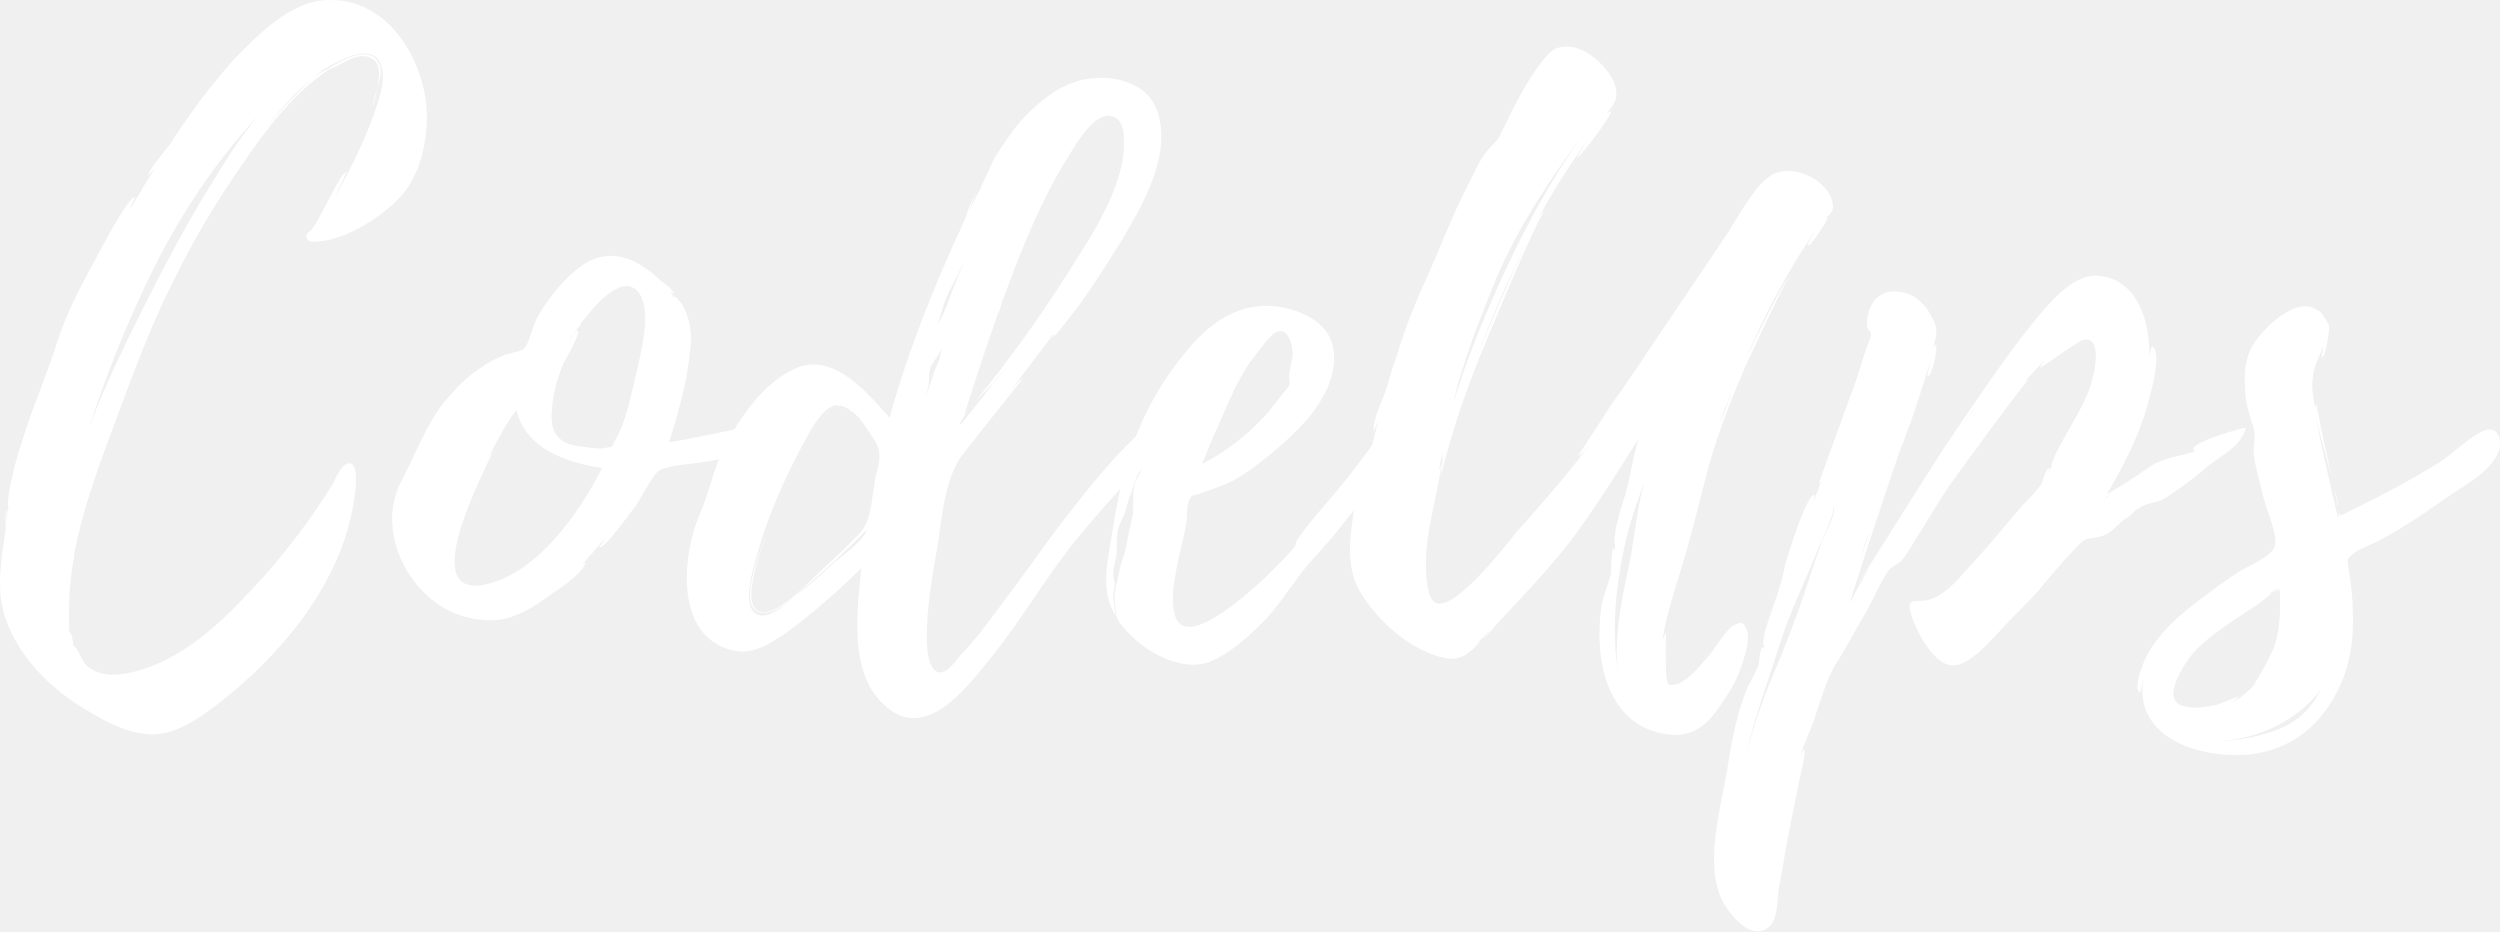
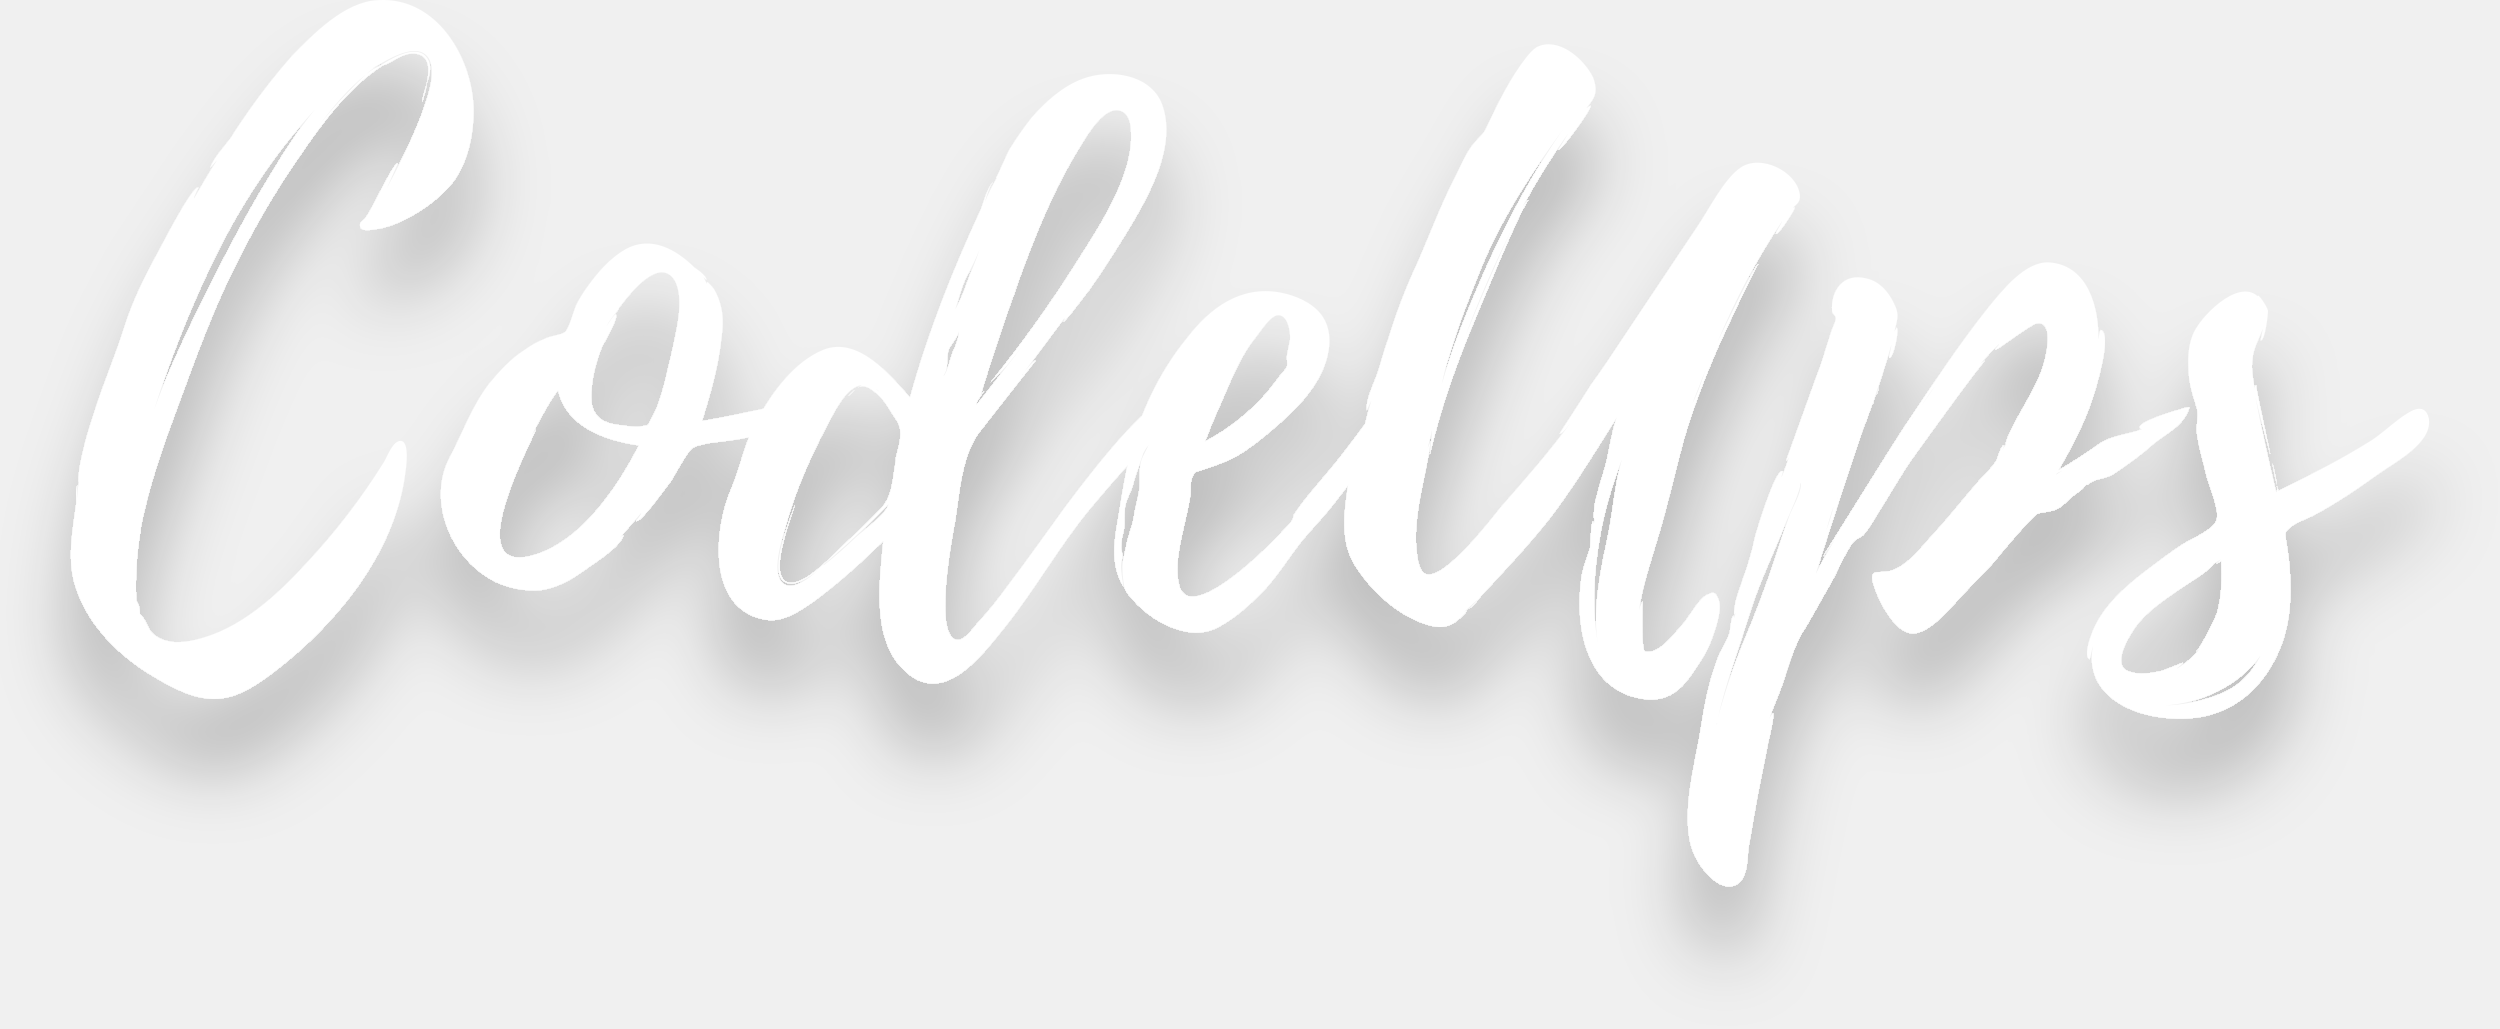
- <svg xmlns="http://www.w3.org/2000/svg" width="102" height="38" fill="none">
-   <path d="M3.016 22.837l-.032.031c.032-.031.032-.031.032-.063v-.157c.353-1.858 1.027-3.684 1.7-5.48.706-1.889 1.38-3.747 2.277-5.542A35.992 35.992 0 019.88 6.714c.962-1.417 2.116-2.96 3.591-3.905.45-.126.898-.598 1.476-.504.577.095.577.693.449 1.26.16-.44.256-.913-.129-1.228-.513-.378-1.507.22-1.924.504a1.884 1.884 0 00-.545.315c.096-.095.225-.19.385-.284l-.16.063.448-.252c.514-.283 1.668-.913 2.053-.094.289.661-.16 1.763-.385 2.393-.417 1.07-.93 2.078-1.475 3.086.096-.22.48-1.07.48-1.07-.224-.032-1.25 2.298-1.442 2.361h.032c-.129.095-.225.19-.225.22-.064.378.385.284.642.252 1.09-.125 2.501-1.039 3.207-1.826.77-.85 1.058-2.141 1.058-3.275V4.7c-.032-2.142-1.54-4.85-4.137-4.692-1.443.063-2.79 1.448-3.72 2.393a27.111 27.111 0 00-1.892 2.393c-.257.378-.513.724-.738 1.102-.257.347-.77.882-.898 1.291 0 0 .16-.189.289-.315-.353.536-.674 1.103-.994 1.638-.033-.032.192-.472.192-.472-.289-.063-1.604 2.519-1.764 2.802-.577 1.04-1.09 2.079-1.443 3.18-.385 1.229-.898 2.394-1.283 3.59-.192.599-.385 1.166-.513 1.764-.064.283-.128.535-.16.819 0 .031-.065.535 0 .472-.065.22-.065.504-.097.724 0 0 0-.535.032-.598-.128.158-.032.756-.064.819-.16 1.196-.417 2.456 0 3.621.545 1.606 1.892 2.929 3.368 3.779.77.472 1.796 1.008 2.758.945 1.122-.063 2.213-.977 3.046-1.638 2.438-2.015 4.65-4.85 5.068-8.061.032-.22.192-1.323-.193-1.354-.353-.032-.61.724-.737.913a27.354 27.354 0 01-3.336 4.314c-1.283 1.386-2.886 2.866-4.842 3.306a3.556 3.556 0 01-.834.095c-.385-.032-.738-.126-1.027-.41-.16-.157-.32-.692-.513-.787 0-.157-.032-.315-.064-.409l-.096-.189c-.032-.945 0-1.826.16-2.803V22.9c0-.032.032-.032.032-.063zM8.661 7.438c-1.25 2.016-2.31 4.094-3.368 6.235-.609 1.26-1.218 2.551-1.7 3.905a48.053 48.053 0 012.438-6.14c1.155-2.425 2.694-4.787 4.522-6.74-.738.882-1.379 1.89-1.892 2.74zm3.303-3.464c-.449.441-.866.945-1.25 1.417.609-.787 1.25-1.574 2.052-2.204-.289.252-.577.567-.802.787zm3.271.252a3.35 3.35 0 00.16-.661c-.063.283-.192.567-.192.787.032-.063.032-.094.032-.126zm15.523 13.289s.032.032 0-.031c-.16-.22-.385-.063-.61 0-.93.189-1.891.409-2.853.566.352-1.133.705-2.33.833-3.495.065-.44.097-.913 0-1.354a2.566 2.566 0 00-.32-.819s-.385-.472-.289-.22l-.032-.032-.128-.252.128.126c.032-.189-.513-.535-.513-.535-.802-.787-1.892-1.386-2.983-.787-.673.378-1.218 1.007-1.667 1.637-.16.22-.321.473-.45.724-.128.252-.32 1.071-.512 1.197-.16.126-.642.158-.866.284a3.79 3.79 0 00-.866.472c-.61.378-1.09.913-1.54 1.448-.77 1.008-1.154 2.142-1.7 3.15-1.026 1.92.097 4.44 1.989 5.353a3.86 3.86 0 001.956.346c.674-.094 1.315-.44 1.828-.819.481-.346 1.54-.976 1.732-1.511 0-.032-.064 0-.16.094l.93-1.07c.032.031-.225.346-.225.346.225.095 1.38-1.574 1.508-1.7.224-.378.449-.788.705-1.165.225-.284.16-.252.481-.378-.032.031.385-.095.45-.095.352-.063 4.104-.315 3.174-1.48zm-11.096 6.361h-.032c-2.662.378.417-5.164.48-5.48l-.192.284c.481-.945.93-1.7 1.155-1.952.353 1.574 2.084 2.173 3.496 2.362-.93 1.826-2.662 4.377-4.907 4.786zm6.318-8.723c-.225.882-.417 2.047-.898 2.835-.16.314-.064.22-.385.283-.192.063-.61 0-.802-.032-.353-.031-.77-.094-1.026-.315-.45-.377-.385-.976-.32-1.511.063-.535.224-1.04.416-1.543.096-.189.706-1.197.61-1.386-.033-.094-.385.473-.418.504.193-.346.385-.535.546-.756-.032 0 0-.031.032-.094v.031l.032-.063s0-.031.032-.031c.481-.63 1.668-2.047 2.309-1.07.481.818.032 2.361-.128 3.148zm-2.213-2.046l.032-.032c0 .032-.032.032-.032.032z" fill="#fff" />
-   <path d="M47.487 17.673v-.032c-.192-1.04-1.636.693-1.828.85-.93 1.008-1.796 2.11-2.63 3.212-.834 1.134-1.635 2.268-2.501 3.401a16.036 16.036 0 01-1.315 1.606c-.16.19-.545.724-.834.724-1.122 0-.257-4.44-.128-5.132.192-1.229.288-2.866 1.09-3.842.192-.252 2.373-2.992 2.373-2.992-.064-.031-.32.284-.48.473l1.378-1.827.096-.126h.033-.032l.256-.346c.032.031 0 .094-.032.157l.289-.315.834-1.07c.609-.85 1.186-1.764 1.731-2.645.866-1.449 2.053-3.527 1.411-5.29-.48-1.292-2.245-1.544-3.431-1.103-.866.315-1.604.976-2.213 1.669-.32.41-.641.85-.93 1.323-.096.126-.513 1.133-.61 1.26h.033c-.193.346-.385.692-.514 1.038.065-.252.225-.755.353-.85-.256.19-.48 1.102-.545 1.197-1.219 2.613-2.277 5.259-3.047 8.03-.865-.976-2.244-2.645-3.752-2.047-1.25.504-2.18 1.795-2.822 2.928-.577 1.008-.738 2.047-1.155 3.024-.737 1.668-1.09 5.1 1.412 5.605.77.157 1.475-.315 2.084-.725 1.09-.787 2.117-1.7 3.079-2.645-.16 1.67-.513 4.189.866 5.511 1.7 1.7 3.4-.598 4.425-1.858 1.315-1.637 2.342-3.464 3.657-5.038.641-.756 1.282-1.512 1.956-2.204.513-.504 1.54-1.134 1.443-1.921zM35.685 19.75c-.032.094-.032.157-.032.157-.128.756-.128 1.417-.673 1.953-.481.504-.995.976-1.508 1.448-.48.441-1.635 1.732-2.373 1.67-.898-.095-.224-2.11.224-3.339-.48 1.26-1.25 3.307-.192 3.37.289.031.77-.22 1.187-.567-.385.346-1.027.819-1.411.63-.738-.315-.097-2.11.032-2.614.416-1.448 1.026-2.834 1.731-4.157.353-.66.866-1.732 1.54-1.795l-.16.095c.032-.032.064-.032.096-.032.224-.063.449.095.609.22.417.284.673.82.962 1.229.32.504.096 1.04-.032 1.606v.126zm5.163-7.274c0-.032 0-.095.032-.126v-.032a.344.344 0 01.065-.126v-.031c.737-2.016 1.539-4.031 2.694-5.857.288-.473 1.122-1.921 1.86-1.512.288.158.352.567.352.85.129 1.89-1.41 4.126-2.373 5.637a53.25 53.25 0 01-3.688 5.101l.706-.724.641-.787-1.636 2.078-.224.284-.128.126c.032-.19.192-.378.352-.599a.838.838 0 00-.16.19c.417-1.355.866-2.709 1.347-4.063-.032.032 0-.031.032-.157l.096-.158c0-.031 0-.063.032-.094zm-2.694 2.582c-.064.157-.256.882-.352.976 0 .032-.032.063-.064.063.256-.315.096-.724.224-1.102.064-.189.385-.535.45-.787 0 .252-.161.692-.258.85zm-5.099 8.723a37.36 37.36 0 002.31-2.173c-.065.41-1.059 1.102-1.412 1.417-.417.41-.898.819-1.379 1.197h-.032l.513-.441zm5.677-11.589a6.45 6.45 0 01-.481 1.07c.16-.471.256-.944.48-1.385a10.3 10.3 0 00.578-1.196c-.16.504-.417 1.039-.577 1.511zm2.084.378l-.128.315c0-.031.032-.094.032-.157l.096-.158zm-6.927 4.157c-.128.094-.224.22-.256.22.064 0 .16-.126.256-.22zm.898-.063a.677.677 0 01.193.126l-.193-.126zm6.35-.567c0-.031.032-.063.064-.094a.379.379 0 01-.064.094zm.064-.094l.032-.063c0 .031-.032.063-.032.063z" fill="#fff" />
-   <path d="M57.415 17.578c0 .032 0 .032-.032 0v-.031c-.513-.85-1.186.314-1.475.724-.545.724-1.058 1.417-1.636 2.078-.48.567-.994 1.134-1.379 1.732 0 .063-.064.22-.064.22-.128.19-.32.347-.48.536-.29.283-.578.598-.899.882-.48.44-3.175 2.928-3.528 1.322-.192-.787.065-1.763.225-2.519.096-.41.192-.787.257-1.197.064-.314-.033-.63.128-.944.096-.19.128-.158.353-.22l.545-.19c.353-.126.705-.252 1.026-.44.481-.284.93-.63 1.347-.977.994-.819 2.053-1.795 2.47-3.023.224-.693.256-1.448-.193-2.047-.417-.535-1.122-.818-1.764-.944-1.732-.315-3.047.661-4.04 1.952-1.22 1.48-2.085 3.306-2.502 5.164-.225.914-.353 1.827-.513 2.772-.16.944-.257 1.826.256 2.708-.032-.315-.096-.599-.096-.882 0-.157.064-.315.064-.44 0-.064-.064-.253-.064-.347 0-.284.064-.504.128-.787.032-.284 0-.567.032-.85.032-.316.16-.568.289-.851.096-.252.128-.472.224-.724.097-.22.16-.473.257-.724.032-.158.193-.347.289-.536-.096.284-.289.535-.353.787-.096.378-.032.788-.064 1.166-.064.409-.193.818-.257 1.26-.064.409-.256.786-.32 1.196-.065.378-.193.661-.16 1.039 0 .22.031.44.063.63.032.252.193.41.353.598.545.63 1.283 1.134 2.117 1.354.577.158 1.09.126 1.635-.157.77-.41 1.443-1.04 2.02-1.638.546-.598.963-1.26 1.444-1.89.449-.566.994-1.101 1.443-1.668l1.732-2.204.994-1.292c.16-.188.257-.346.128-.598zm-7.953.346c.032-.063.032-.094.032-.094.481-1.008.834-2.078 1.507-3.054l.578-.756c.128-.158.352-.441.577-.504.48-.095.61.724.577 1.039l-.128.661c-.032.19.032.315 0 .473-.064.189-.225.283-.32.44l-.546.693a9.244 9.244 0 01-2.694 2.11c.16-.346.256-.693.417-1.008z" fill="#fff" />
-   <path d="M74.783 8.351c-.128-1.007-1.7-1.763-2.566-1.165-.705.473-1.346 1.764-1.86 2.52l-3.142 4.66a50.975 50.975 0 01-1.476 2.141c-.128.22-1.347 2.079-1.347 2.079.129.031.417-.41.481-.473-.866 1.197-1.988 2.457-3.046 3.653-.353.441-2.47 3.18-3.24 2.834-.256-.126-.32-.535-.352-.755-.257-1.67.385-3.338.577-4.944l-.128.315.192-.788c0 .095-.032.19-.032.284l.032-.19-.096.946c.449-1.89 1.09-3.716 1.828-5.48.192-.44 2.052-5.007 2.437-5.416-.064.031-.16.157-.256.283a29.137 29.137 0 011.988-3.149c-.16.252-.449.725-.449.725.128.031 1.411-1.7 1.411-1.89 0-.031-.096.032-.192.095.32-.41.545-.63.288-1.323-.384-.787-1.507-1.763-2.437-1.291-.192.126-.32.283-.449.44-.673.851-1.219 1.953-1.668 2.898-.16.378-.288.44-.545.724-.417.473-.641 1.102-.93 1.638-.577 1.133-1.026 2.33-1.54 3.495a24.362 24.362 0 00-1.282 3.306c-.16.441-.289.882-.417 1.323-.128.441-.577 1.26-.513 1.732l.192-.41c-.16.536-.288 1.103-.417 1.67-.032 0 .032-.41.032-.41-.128 0-.416 1.386-.48 1.575a20.326 20.326 0 00-.29 2.015c-.031.724 0 1.386.354 2.047.673 1.165 1.892 2.299 3.207 2.708.224.063.48.126.705.095.225-.032.45-.126.61-.284.128-.063.64-.598.288-.346l.61-.567s-.29.346-.385.41c.16-.064.513-.536.513-.536 1.058-1.134 2.116-2.236 3.078-3.464.995-1.322 1.893-2.771 2.79-4.188-.256.756-.32 1.511-.544 2.267-.129.41-.257.819-.353 1.228-.064.158-.129.914-.064.85 0 .095 0 .158-.032.221 0-.031 0-.063-.033-.094-.096.031-.096.976-.128 1.133-.128.441-.32.85-.385 1.354-.16 1.323-.064 2.866.77 4 .513.692 1.283 1.07 2.149 1.133.93.032 1.443-.472 1.924-1.165.32-.472.61-.882.802-1.417.16-.44.48-1.291.288-1.732-.128-.283-.192-.315-.449-.189-.352.126-.77.882-.994 1.165-.32.347-.962 1.228-1.507 1.291-.32.032-.257-.031-.32-.409-.033-.22-.033-1.7 0-1.732a.936.936 0 00-.161.378c.128-1.04.577-2.299.898-3.401.385-1.291.673-2.582 1.026-3.873.385-1.323.898-2.645 1.443-3.905.129-.284 1.572-3.401 1.796-3.684-.224.157-1.379 2.55-1.764 3.338.77-1.795 1.668-3.527 2.79-5.165.032 0-.32.535-.256.535.096.063.866-1.102.802-1.133-.032 0-.064 0-.097.031.16-.157.353-.252.321-.567zm-8.37 14.958c-.289 1.291-.61 3.023-.353 4.314-.289-1.448-.192-3.086.064-4.534.193-1.197.545-2.299.962-3.401-.353 1.26-.385 2.362-.673 3.621zm-5.356-11.966c.898-2.11 2.18-4.03 3.528-5.857-1.347 1.89-2.438 3.936-3.4 6.046-.737 1.669-1.41 3.275-1.892 4.944.096-.44.192-.882.353-1.323.385-1.29.898-2.55 1.41-3.81zm-.738 3.055A44.533 44.533 0 0162.34 9.8c-.705 1.449-1.667 3.716-2.02 4.598zm10.167 2.078a6.323 6.323 0 01-.353.819l.577-1.449-.224.63zm-7.697-7.59v-.03.03zm2.405-4.156c0 .032-.032.063-.064.063.032 0 .064-.031.064-.063zm26.058 12.817c-.192.031-1.86.535-1.764.787 0 .031.064.063.096.063-.545.22-1.25.252-1.796.598-.609.41-1.186.819-1.828 1.165.578-.976 1.123-2.015 1.476-3.054.128-.378.866-2.708.384-2.96-.064-.032-.096.252-.128.409.032-1.26-.385-3.18-2.116-3.306-1.059-.063-2.053 1.228-2.63 1.92-1.315 1.638-2.47 3.401-3.624 5.102-.32.472-3.528 5.574-3.528 5.574s.225-.315.513-.725c-.288.473-.577.977-.834 1.48.129-.472 1.347-4.22 2.117-6.424.064-.094.096-.22.128-.314l.193-.536v.032c.288-.85.577-1.7.834-2.583 0 .095-.129.567-.097.567.193.032.45-1.29.321-1.29l-.096.157c.096-.473.256-.693-.032-1.229-.225-.472-.61-.913-1.155-1.039-1.058-.283-1.571.567-1.507 1.386 0 .126.16.189.16.315 0 .157-.16.44-.192.567-.225.66-.385 1.29-.642 1.92-.128.347-1.314 3.622-1.314 3.622.064-.032.096-.095.128-.158a9.369 9.369 0 01-.32.85c-.033-.03.095-.251.031-.251-.32-.063-1.122 2.582-1.186 2.834a12.187 12.187 0 01-.513 1.763c-.097.315-.225.63-.321.976 0 .032-.16.788 0 .504-.032.095-.064.158-.064.22 0-.03-.032-.062-.032-.094-.097.032-.16.693-.16.725-.13.346-.29.598-.45.913-.417 1.008-.641 2.11-.802 3.18-.256 1.638-1.026 4.094-.192 5.606.289.535 1.187 1.637 1.892.976.32-.315.32-1.04.353-1.417.192-1.04.353-2.11.577-3.15l.289-1.448c.032-.063.288-1.228.192-1.197a.684.684 0 00-.16.253c.16-.504.385-.977.577-1.512.257-.756.45-1.48.834-2.173.449-.693.834-1.448 1.25-2.141.322-.567.61-1.291.963-1.764.096-.126.288-.189.449-.315.32-.346.545-.818.802-1.196.48-.756.898-1.512 1.41-2.204.225-.315 2.79-3.842 3.047-4.063a.672.672 0 00-.192.126c.257-.315.545-.598.802-.85.032.031-.193.22-.16.252.064.031 1.539-1.102 1.795-1.134.706-.126.45 1.197.353 1.543-.16.725-.577 1.417-.93 2.047-.192.346-.385.661-.545 1.008-.032.031-.289.63-.192.567l-.193.283a.806.806 0 00.096-.22c-.128 0-.288.535-.32.63-.193.314-.45.566-.706.818-.673.756-1.283 1.543-1.956 2.267-.513.536-1.187 1.48-1.957 1.67-.545.125-.962-.158-.673.692.192.598.898 1.984 1.668 1.984.705 0 1.571-1.04 1.988-1.48.481-.535 1.026-1.04 1.54-1.606.128-.189 1.603-1.92 1.827-2.015h-.032c.321-.158.642-.032 1.09-.347.257-.189.386-.378.674-.566.225-.127.32-.284.417-.378 0 0 0 .031.032.031.32-.315.77-.22 1.187-.504.513-.346 1.154-.787 1.603-1.196.578-.504 1.38-.788 1.636-1.638-.128.032-.289.032-.385.095zm-16.42 3.212v.031c-.032.41-.32.882-.481 1.26a39.406 39.406 0 00-.61 1.795 46.93 46.93 0 01-1.41 3.716 25.264 25.264 0 00-1.09 3.212c.352-1.543.93-3.055 1.378-4.504.417-1.322 1.058-2.613 1.572-3.904.064-.158.673-1.417.609-1.67a.097.097 0 01.032.064zm1.411.944a8.02 8.02 0 01-.32 1.04c.096-.315.192-.693.32-1.04zm4.394-5.164l-.61.882c.193-.284.385-.599.61-.882zm5.227 3.81c.032-.094.193-.126.289-.189l-.289.19zM78.2 16.665c-.032.031-.064.126-.096.252l.096-.252zm-.224.535l.128-.283-.128.283zm1.668.788v-.032c.032-.032.032-.032.032-.063.032-.032 0 .031-.032.095zm-1.668-.788c0 .063-.032.095-.064.126l.064-.126zm-6.8 13.856c0-.032 0-.032.033-.063 0 .031 0 .031-.032.063zm5.26-9.73c0 .03-.032.03-.032.03l.032-.03z" fill="#fff" />
-   <path d="M101.993 17.956c-.096-.44-.353-.504-.674-.378-.609.284-1.218.913-1.796 1.291-1.315.819-2.63 1.48-4.04 2.173 0-.032-.033-.095-.065-.189.032.157 0 .22-.032.252-.32-1.354-.641-2.708-.898-4.094.129.599.417 1.606.642 2.457-.289-1.323-.642-2.96-.61-2.96-.064.03-.064.094-.064.157-.064-.378-.16-.85-.096-1.26.032-.472.289-.881.449-1.322-.032.22-.096.503-.096.503.192.032.32-1.133.32-1.26-.032-.188-.449-.786-.449-.629-.865-.787-2.565.945-2.822 1.7-.192.504-.192 1.04-.16 1.575.032.535.192 1.008.353 1.512.096.377-.032.63 0 1.039.064.63.288 1.26.417 1.858.128.472.545 1.417.448 1.858-.064.44-1.026.818-1.443 1.07-.545.347-1.09.756-1.635 1.165-.962.725-1.989 1.638-2.373 2.803-.065.157-.29.85-.065.976.032.032.129-.504.16-.567-.416 2.079 1.668 3.087 3.625 3.118 2.213.063 3.752-1.197 4.522-3.15.32-.85.417-1.731.385-2.613 0-.598-.065-1.165-.16-1.732-.065-.504-.13-.472.224-.756.256-.188.641-.314.898-.44 1.026-.536 1.956-1.165 2.886-1.827.673-.472 2.277-1.29 2.149-2.299v-.031zM89.036 28.789c-.834-.252 0-1.543.289-1.953.48-.63 1.186-1.102 1.828-1.543l.962-.63c.096-.063.706-.535.513-.472l.385-.22-.225.189c.065-.032.16-.063.225-.126.032.755.032 1.511-.193 2.267-.031.126-.64 1.385-.897 1.637l.16-.126c-.289.347-.61.63-.994.85 0-.03.288-.22.256-.251l-.898.346c-.449.095-.962.189-1.41.032zm4.041.913a6.989 6.989 0 01-2.501.535c1.571-.094 3.207-.85 4.137-2.141-.353.693-.802 1.228-1.636 1.606zm2.341-8.943a7.483 7.483 0 00-.192-.882c.064.346.128.693.192.882zm.417 3.275c-.032-.032-.032-.095-.032-.158 0 .063.032.126.032.158z" fill="#fff" />
+ <svg xmlns="http://www.w3.org/2000/svg" width="141" height="58" fill="none">
+   <g filter="url(#filter0_d_2885_2722)" fill="#fff">
+     <path d="M7.933 30.049l-.042.041c.042-.041.042-.041.042-.083V29.8c.46-2.445 1.338-4.848 2.216-7.21.92-2.486 1.799-4.93 2.97-7.292 1.087-2.238 2.341-4.434 3.763-6.464 1.255-1.864 2.76-3.895 4.684-5.138.585-.165 1.17-.787 1.923-.663.753.125.753.912.586 1.658.209-.58.334-1.202-.168-1.616-.669-.497-1.965.29-2.509.663-.25.083-.501.248-.71.414.125-.124.292-.249.501-.373l-.209.083.586-.331c.669-.373 2.174-1.202 2.676-.125.376.87-.21 2.32-.502 3.15-.543 1.408-1.212 2.734-1.923 4.06.125-.29.627-1.409.627-1.409-.293-.041-1.631 3.025-1.882 3.108h.042c-.167.124-.293.248-.293.29-.084.497.502.373.837.331 1.421-.166 3.261-1.367 4.181-2.403 1.004-1.119 1.38-2.818 1.38-4.31v-.04C26.667 3.364 24.702-.2 21.315.008c-1.882.083-3.638 1.906-4.851 3.149a35.618 35.618 0 00-2.467 3.149c-.335.497-.67.953-.962 1.45-.335.456-1.004 1.16-1.171 1.699 0 0 .21-.249.376-.415-.46.705-.878 1.45-1.296 2.155-.042-.041.251-.622.251-.622-.376-.082-2.09 3.315-2.3 3.688-.753 1.367-1.422 2.735-1.882 4.185-.502 1.616-1.17 3.149-1.672 4.724-.251.787-.502 1.533-.67 2.32-.083.373-.167.704-.209 1.077 0 .042-.083.704 0 .622-.083.29-.083.663-.125.953 0 0 0-.705.042-.788-.168.207-.042.995-.084 1.078-.209 1.574-.544 3.232 0 4.765.711 2.113 2.467 3.853 4.39 4.972 1.005.621 2.343 1.326 3.597 1.243 1.464-.083 2.886-1.285 3.973-2.155 3.178-2.652 6.063-6.38 6.607-10.607.042-.29.251-1.74-.25-1.782-.46-.041-.795.953-.963 1.202a35.958 35.958 0 01-4.349 5.676c-1.672 1.824-3.763 3.771-6.314 4.351a4.594 4.594 0 01-1.087.124c-.502-.041-.962-.165-1.339-.538-.209-.207-.418-.912-.669-1.036 0-.207-.041-.415-.083-.539l-.126-.248c-.042-1.243 0-2.404.21-3.688v-.041c0-.042.041-.042.041-.083zm7.36-20.262c-1.63 2.652-3.01 5.387-4.39 8.204-.795 1.658-1.59 3.356-2.217 5.138a63.573 63.573 0 013.178-8.08c1.505-3.19 3.513-6.298 5.896-8.867-.962 1.16-1.798 2.486-2.467 3.605zM19.6 5.23c-.585.58-1.129 1.243-1.63 1.865.794-1.036 1.63-2.072 2.676-2.9-.377.331-.753.745-1.046 1.035zm4.266.332c.083-.249.167-.539.209-.87-.084.373-.251.746-.251 1.036.042-.083.042-.125.042-.166zm20.24 17.484s.042.042 0-.041c-.209-.29-.502-.083-.794 0-1.213.248-2.467.538-3.722.746.46-1.492.92-3.067 1.087-4.6.084-.58.126-1.201 0-1.781a3.398 3.398 0 00-.418-1.078s-.502-.621-.376-.29l-.042-.041-.167-.332.167.166c.042-.248-.67-.704-.67-.704-1.045-1.036-2.466-1.823-3.888-1.036-.878.497-1.59 1.326-2.175 2.154-.209.29-.418.622-.585.954-.167.331-.418 1.408-.67 1.574-.208.166-.836.207-1.128.373a4.926 4.926 0 00-1.13.621c-.794.498-1.421 1.202-2.007 1.906-1.003 1.326-1.505 2.818-2.216 4.144-1.338 2.527.125 5.842 2.593 7.044a4.993 4.993 0 002.55.456c.879-.125 1.715-.58 2.384-1.078.627-.456 2.008-1.284 2.258-1.989 0-.041-.083 0-.209.125l1.213-1.41c.042.042-.293.457-.293.457.293.124 1.798-2.072 1.966-2.238.292-.497.585-1.036.92-1.533.292-.373.209-.331.627-.497-.042.041.502-.124.585-.124.46-.083 5.353-.415 4.14-1.948zm-14.469 8.37h-.041c-3.471.497.543-6.795.627-7.21l-.251.373c.627-1.243 1.213-2.237 1.505-2.569.46 2.072 2.719 2.86 4.558 3.108-1.212 2.403-3.47 5.76-6.397 6.298zm8.239-11.477c-.293 1.16-.544 2.693-1.171 3.729-.21.414-.084.29-.502.373-.251.082-.795 0-1.046-.042-.46-.041-1.003-.124-1.338-.414-.585-.497-.502-1.285-.418-1.989.084-.704.293-1.367.544-2.03.125-.249.92-1.575.794-1.823-.042-.125-.502.621-.543.663.25-.456.501-.705.71-.995-.041 0 0-.041.042-.124v.041l.042-.083s0-.041.042-.041c.627-.829 2.174-2.693 3.01-1.409.628 1.077.043 3.108-.166 4.144zm-2.886-2.694l.042-.041c0 .041-.042.041-.042.041z" />
+     <path d="M65.92 23.253v-.041c-.252-1.367-2.133.912-2.384 1.119-1.213 1.326-2.342 2.776-3.43 4.226-1.087 1.492-2.132 2.983-3.261 4.475-.544.746-1.087 1.45-1.715 2.113-.209.249-.71.953-1.087.953-1.463 0-.334-5.842-.167-6.754.25-1.616.376-3.77 1.422-5.055.25-.331 3.094-3.936 3.094-3.936-.083-.042-.418.373-.627.621l1.798-2.403.126-.166h.041-.041l.334-.455c.042.041 0 .124-.042.207l.377-.414 1.087-1.41c.794-1.118 1.547-2.32 2.258-3.48 1.13-1.906 2.676-4.64 1.84-6.96-.627-1.7-2.927-2.031-4.475-1.45-1.128.413-2.09 1.284-2.885 2.195a18.393 18.393 0 00-1.213 1.74c-.125.166-.669 1.492-.794 1.658h.042c-.251.456-.502.911-.67 1.367.084-.331.293-.994.46-1.119-.334.249-.627 1.45-.71 1.575-1.59 3.439-2.97 6.92-3.973 10.566-1.129-1.285-2.927-3.48-4.893-2.694-1.63.663-2.843 2.362-3.68 3.854-.752 1.326-.961 2.693-1.505 3.978-.962 2.196-1.422 6.712 1.84 7.375 1.004.207 1.924-.415 2.718-.953 1.422-1.036 2.76-2.238 4.015-3.48-.21 2.195-.67 5.51 1.129 7.25 2.216 2.238 4.432-.787 5.77-2.444 1.715-2.155 3.053-4.558 4.768-6.63.836-.994 1.672-1.989 2.55-2.9.67-.663 2.008-1.492 1.882-2.528zm-15.39 2.735c-.041.124-.041.207-.041.207-.168.995-.168 1.865-.878 2.57-.628.662-1.297 1.284-1.966 1.905-.627.58-2.133 2.279-3.094 2.196-1.171-.124-.293-2.776.292-4.392-.627 1.657-1.63 4.35-.25 4.434.376.041 1.003-.29 1.547-.746-.502.456-1.339 1.077-1.84.828-.962-.414-.126-2.776.042-3.439.543-1.906 1.338-3.729 2.258-5.469.46-.87 1.129-2.279 2.007-2.362l-.21.125c.043-.042.084-.042.126-.042.293-.083.586.124.795.29.544.373.878 1.078 1.254 1.616.418.663.126 1.367-.041 2.113v.166zm6.733-9.571c0-.042 0-.125.042-.166v-.042a.452.452 0 01.084-.165v-.042c.961-2.651 2.007-5.303 3.512-7.706.377-.622 1.464-2.528 2.426-1.99.376.208.46.746.46 1.12.167 2.485-1.84 5.427-3.095 7.416a70.084 70.084 0 01-4.809 6.713l.92-.953.837-1.036-2.133 2.734-.293.373-.167.166c.042-.249.25-.497.46-.787a1.102 1.102 0 00-.21.248 132.87 132.87 0 011.757-5.345c-.042.042 0-.041.042-.207l.125-.207c0-.041 0-.083.042-.124zm-3.512 3.397c-.084.207-.335 1.16-.46 1.285 0 .041-.042.083-.084.083.334-.415.125-.953.293-1.45.083-.25.501-.705.585-1.036 0 .331-.21.911-.334 1.118zM47.1 31.292a48.883 48.883 0 003.011-2.86c-.083.54-1.38 1.45-1.84 1.865a22.063 22.063 0 01-1.798 1.575h-.042l.67-.58zm7.402-15.248a8.517 8.517 0 01-.627 1.409c.209-.622.335-1.244.627-1.824.251-.455.544-1.035.753-1.574-.21.663-.544 1.367-.753 1.989zm2.718.497l-.167.414c0-.041.042-.124.042-.207l.125-.207zm-9.032 5.47c-.167.124-.293.29-.335.29.084 0 .21-.166.335-.29zm1.17-.084a.873.873 0 01.252.166l-.251-.166zm8.28-.745c0-.042.042-.083.084-.125-.042.083-.084.125-.084.125zm.084-.125l.042-.082c0 .04-.042.082-.042.082z" />
+     <path d="M78.865 23.13c0 .04 0 .04-.042 0v-.042c-.669-1.12-1.547.414-1.923.953-.711.953-1.38 1.864-2.133 2.734-.627.746-1.296 1.492-1.798 2.28 0 .082-.084.29-.084.29-.167.248-.418.455-.627.704-.376.373-.753.787-1.17 1.16-.628.58-4.14 3.853-4.6 1.74-.252-1.036.083-2.32.292-3.315.125-.538.25-1.036.334-1.574.084-.415-.041-.829.168-1.243.125-.249.167-.207.46-.29l.71-.249c.46-.166.92-.331 1.339-.58.627-.373 1.213-.829 1.756-1.285 1.296-1.077 2.676-2.361 3.22-3.977.293-.912.335-1.906-.25-2.693-.544-.705-1.465-1.078-2.3-1.243-2.259-.415-3.974.87-5.27 2.569-1.589 1.947-2.718 4.35-3.262 6.795-.292 1.201-.46 2.403-.669 3.646-.209 1.243-.334 2.403.335 3.563-.042-.414-.126-.787-.126-1.16 0-.207.084-.414.084-.58 0-.083-.084-.331-.084-.456 0-.373.084-.663.168-1.036.041-.373 0-.745.041-1.118.042-.415.21-.746.377-1.119.125-.331.167-.621.293-.953.125-.29.209-.622.334-.953.042-.207.251-.456.376-.704-.125.372-.376.704-.46 1.035-.125.498-.041 1.036-.083 1.534-.084.538-.251 1.077-.335 1.657-.083.539-.334 1.036-.418 1.574-.084.498-.25.87-.209 1.368 0 .29.042.58.084.828.041.332.25.54.46.788.71.828 1.672 1.491 2.76 1.781.752.208 1.421.166 2.132-.207 1.004-.538 1.882-1.367 2.635-2.154.71-.788 1.254-1.658 1.882-2.486.585-.746 1.296-1.45 1.881-2.197l2.259-2.9 1.296-1.699c.209-.248.334-.456.167-.787zm-10.37.455c.041-.083.041-.125.041-.125.627-1.325 1.088-2.734 1.966-4.019l.752-.994c.168-.207.46-.58.753-.663.627-.124.795.953.753 1.367l-.168.87c-.041.25.042.415 0 .622-.083.249-.292.373-.418.58l-.71.912a12.066 12.066 0 01-3.513 2.776c.209-.456.334-.912.543-1.326z" />
+     <path d="M101.511 10.989c-.167-1.326-2.216-2.32-3.345-1.533-.92.621-1.756 2.32-2.425 3.314l-4.099 6.133c-.627.953-1.254 1.906-1.923 2.817-.167.29-1.757 2.735-1.757 2.735.168.041.544-.539.628-.622-1.13 1.575-2.593 3.232-3.973 4.807-.46.58-3.22 4.185-4.224 3.729-.334-.166-.418-.704-.46-.994-.334-2.197.502-4.392.753-6.506l-.167.415.25-1.036c0 .124-.041.248-.041.373l.042-.249-.126 1.243c.586-2.486 1.422-4.89 2.384-7.21.25-.58 2.676-6.588 3.178-7.126-.084.041-.209.207-.334.373.794-1.45 1.63-2.818 2.592-4.144-.209.332-.585.953-.585.953.167.042 1.84-2.237 1.84-2.486 0-.041-.126.042-.251.125.418-.54.71-.83.376-1.74-.502-1.037-1.965-2.321-3.178-1.7-.25.166-.418.373-.585.58-.879 1.12-1.59 2.57-2.175 3.812-.209.498-.376.58-.71.953-.544.622-.837 1.45-1.213 2.155-.753 1.492-1.339 3.066-2.008 4.6a32.245 32.245 0 00-1.672 4.35c-.21.58-.377 1.16-.544 1.74-.167.58-.753 1.657-.67 2.28l.252-.54c-.21.705-.377 1.45-.544 2.196-.042 0 .042-.538.042-.538-.167 0-.544 1.823-.627 2.072-.168.87-.293 1.74-.377 2.651-.041.953 0 1.823.46 2.694.879 1.533 2.468 3.024 4.182 3.563.293.083.627.166.92.124.293-.041.585-.165.795-.373.167-.083.836-.787.376-.456l.794-.745s-.376.456-.501.538c.209-.083.669-.704.669-.704 1.38-1.492 2.76-2.942 4.014-4.558 1.297-1.74 2.468-3.646 3.638-5.51-.334.994-.418 1.988-.71 2.983a23.355 23.355 0 00-.46 1.616c-.084.207-.168 1.201-.084 1.118 0 .125 0 .207-.042.29 0-.041 0-.082-.042-.124-.125.041-.125 1.285-.167 1.492-.167.58-.418 1.119-.502 1.781-.209 1.74-.084 3.771 1.004 5.263.669.911 1.672 1.408 2.802 1.491 1.212.042 1.881-.621 2.509-1.533.418-.621.794-1.16 1.045-1.864.21-.58.627-1.7.376-2.28-.167-.372-.25-.414-.585-.248-.46.166-1.004 1.16-1.296 1.533-.419.456-1.255 1.616-1.966 1.699-.418.041-.334-.041-.418-.539-.042-.29-.042-2.237 0-2.279-.126.166-.167.332-.21.498.168-1.368.754-3.025 1.172-4.475.502-1.7.878-3.398 1.338-5.097.502-1.74 1.17-3.48 1.882-5.138.167-.373 2.049-4.475 2.341-4.847-.292.207-1.798 3.356-2.3 4.392 1.004-2.362 2.175-4.641 3.639-6.796.042 0-.418.705-.335.705.126.083 1.129-1.45 1.046-1.492-.042 0-.084 0-.126.042.209-.208.46-.332.418-.746zM90.597 30.67c-.376 1.699-.795 3.978-.46 5.677-.376-1.906-.251-4.06.084-5.967.25-1.574.71-3.025 1.254-4.475-.46 1.657-.502 3.108-.878 4.765zm-6.984-15.745c1.171-2.776 2.844-5.304 4.6-7.707-1.756 2.486-3.178 5.18-4.432 7.956-.962 2.196-1.84 4.309-2.468 6.505.126-.58.251-1.16.46-1.74.502-1.7 1.171-3.357 1.84-5.014zm-.961 4.02a58.89 58.89 0 012.634-6.05c-.92 1.906-2.174 4.889-2.634 6.05zm13.256 2.734a8.385 8.385 0 01-.46 1.077l.753-1.906-.293.829zm-10.036-9.986v-.041.041zm3.136-5.47a.09.09 0 01-.084.084c.042 0 .084-.042.084-.083zm33.978 16.865c-.251.041-2.426.704-2.3 1.035 0 .042.083.083.125.083-.711.29-1.631.332-2.342.788-.794.538-1.547 1.077-2.383 1.533.752-1.285 1.463-2.652 1.923-4.02.168-.497 1.129-3.563.502-3.894-.084-.042-.125.331-.167.538.042-1.657-.502-4.184-2.76-4.35-1.38-.083-2.676 1.616-3.429 2.527-1.715 2.155-3.22 4.475-4.726 6.713-.418.621-4.599 7.334-4.599 7.334l.669-.953a29.183 29.183 0 00-1.088 1.947c.168-.622 1.757-5.552 2.76-8.453.084-.124.126-.29.168-.414l.251-.704v.041c.376-1.119.752-2.237 1.087-3.398 0 .125-.168.746-.126.746.251.042.586-1.699.418-1.699l-.125.208c.125-.622.335-.912-.042-1.616-.293-.622-.794-1.202-1.505-1.368-1.38-.373-2.049.746-1.966 1.823 0 .166.209.249.209.415 0 .207-.209.58-.25.746-.293.87-.502 1.698-.837 2.527-.167.456-1.714 4.765-1.714 4.765.083-.041.125-.124.167-.207-.126.373-.251.746-.418 1.119-.042-.042.125-.332.042-.332-.419-.083-1.464 3.398-1.548 3.73a16.124 16.124 0 01-.669 2.32c-.125.414-.293.828-.418 1.284 0 .041-.209 1.036 0 .663-.042.124-.084.207-.084.29 0-.041-.041-.083-.041-.124-.126.041-.21.911-.21.953-.167.456-.376.787-.585 1.201-.543 1.326-.836 2.776-1.045 4.185-.335 2.155-1.339 5.387-.251 7.376.376.704 1.547 2.154 2.467 1.284.418-.414.418-1.367.46-1.865.25-1.367.46-2.776.753-4.143l.376-1.906c.042-.083.376-1.616.25-1.575a.901.901 0 00-.208.332c.209-.663.502-1.285.753-1.989.334-.994.585-1.947 1.087-2.859.585-.911 1.087-1.906 1.631-2.817.418-.746.794-1.7 1.254-2.32.126-.166.377-.25.586-.415.418-.456.711-1.077 1.045-1.575.627-.994 1.171-1.988 1.84-2.9.293-.414 3.638-5.055 3.973-5.345a.861.861 0 00-.251.166c.334-.415.711-.788 1.045-1.119.042.041-.251.29-.209.331.084.042 2.007-1.45 2.342-1.491.92-.166.585 1.574.46 2.03-.209.953-.753 1.865-1.213 2.693-.251.456-.502.87-.711 1.326-.041.042-.376.829-.251.746l-.25.373c.083-.124.125-.29.125-.29-.167 0-.376.704-.418.829-.251.414-.586.745-.92 1.077-.878.994-1.673 2.03-2.551 2.983-.669.705-1.547 1.948-2.551 2.196-.711.166-1.254-.207-.878.912.251.787 1.171 2.61 2.174 2.61.92 0 2.05-1.367 2.593-1.947.627-.705 1.338-1.368 2.007-2.113.168-.249 2.091-2.528 2.384-2.652h-.042c.418-.207.837-.042 1.422-.456.335-.249.502-.497.878-.746.293-.166.418-.373.544-.497 0 0 0 .041.042.041.418-.414 1.003-.29 1.547-.663.669-.455 1.505-1.035 2.091-1.574.752-.663 1.798-1.036 2.132-2.155-.167.042-.376.042-.501.125zm-21.411 4.226v.041c-.042.539-.418 1.16-.627 1.658a51.98 51.98 0 00-.795 2.361 61.975 61.975 0 01-1.84 4.89 33.472 33.472 0 00-1.422 4.226c.46-2.03 1.213-4.019 1.799-5.925.543-1.74 1.38-3.44 2.049-5.138.083-.207.878-1.864.794-2.196.042.041.042.083.042.083zm1.84 1.243a10.58 10.58 0 01-.418 1.367c.125-.414.251-.911.418-1.367zm5.729-6.795l-.795 1.16c.251-.373.502-.787.795-1.16zm6.816 5.013c.042-.124.251-.165.377-.248l-.377.248zm-9.994-4.848c-.042.042-.084.166-.126.332l.126-.332zm-.293.705l.167-.373-.167.373zm2.175 1.036v-.042c.041-.041.041-.041.041-.083.042-.041 0 .042-.041.125zm-2.175-1.036c0 .083-.042.124-.083.166l.083-.166zm-8.865 18.231c0-.041 0-.041.042-.083 0 .042 0 .042-.042.083zm6.858-12.803c0 .041-.042.041-.042.041l.042-.041z" />
+     <path d="M136.991 23.626c-.126-.58-.46-.663-.879-.497-.794.373-1.589 1.202-2.341 1.699-1.715 1.077-3.429 1.947-5.269 2.859 0-.042-.042-.125-.084-.249.042.207 0 .29-.042.332-.418-1.782-.836-3.564-1.171-5.387.167.788.544 2.113.837 3.232-.377-1.74-.837-3.895-.795-3.895-.084.042-.084.125-.084.207-.083-.497-.209-1.118-.125-1.657.042-.621.376-1.16.585-1.74-.041.29-.125.663-.125.663.251.041.418-1.492.418-1.658-.042-.248-.585-1.035-.585-.828-1.129-1.036-3.346 1.243-3.68 2.237-.251.663-.251 1.367-.209 2.072.041.704.251 1.326.46 1.989.125.497-.042.828 0 1.367.083.829.376 1.657.543 2.445.168.621.711 1.864.586 2.444-.084.58-1.338 1.078-1.882 1.41-.711.455-1.422.994-2.133 1.532-1.254.953-2.592 2.155-3.094 3.688-.084.207-.377 1.119-.084 1.284.042.042.167-.663.209-.745-.543 2.734 2.175 4.06 4.726 4.102 2.885.082 4.892-1.575 5.896-4.144.418-1.119.543-2.279.502-3.439 0-.787-.084-1.533-.209-2.279-.084-.663-.168-.621.292-.994.335-.249.837-.415 1.171-.58 1.338-.705 2.551-1.534 3.764-2.404.878-.621 2.969-1.698 2.802-3.024v-.042zM120.096 37.88c-1.087-.332 0-2.03.377-2.57.627-.828 1.547-1.45 2.383-2.03l1.255-.828c.125-.083.92-.705.669-.622l.502-.29-.293.249c.084-.042.209-.083.293-.166.041.995.041 1.989-.251 2.983-.042.166-.837 1.823-1.171 2.155l.209-.166a4.756 4.756 0 01-1.296 1.119c0-.041.376-.29.334-.331l-1.171.455c-.585.125-1.254.249-1.84.042zm5.269 1.201a9.04 9.04 0 01-3.262.705c2.05-.125 4.182-1.119 5.395-2.818-.46.912-1.045 1.616-2.133 2.113zm3.053-11.767a10.08 10.08 0 00-.251-1.16c.084.456.167.911.251 1.16zm.544 4.31c-.042-.042-.042-.125-.042-.208 0 .083.042.166.042.207z" />
+   </g>
+   <defs>
+     <filter id="filter0_d_2885_2722" x="0" y="0" width="141" height="58" filterUnits="userSpaceOnUse" color-interpolation-filters="sRGB">
+       <feFlood flood-opacity="0" result="BackgroundImageFix" />
+       <feColorMatrix in="SourceAlpha" values="0 0 0 0 0 0 0 0 0 0 0 0 0 0 0 0 0 0 127 0" result="hardAlpha" />
+       <feOffset dy="4" />
+       <feGaussianBlur stdDeviation="2" />
+       <feComposite in2="hardAlpha" operator="out" />
+       <feColorMatrix values="0 0 0 0 0 0 0 0 0 0 0 0 0 0 0 0 0 0 0.25 0" />
+       <feBlend in2="BackgroundImageFix" result="effect1_dropShadow_2885_2722" />
+       <feBlend in="SourceGraphic" in2="effect1_dropShadow_2885_2722" result="shape" />
+     </filter>
+   </defs>
</svg>
